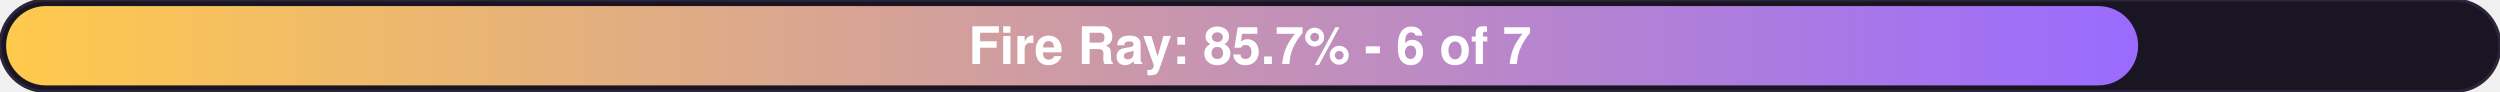
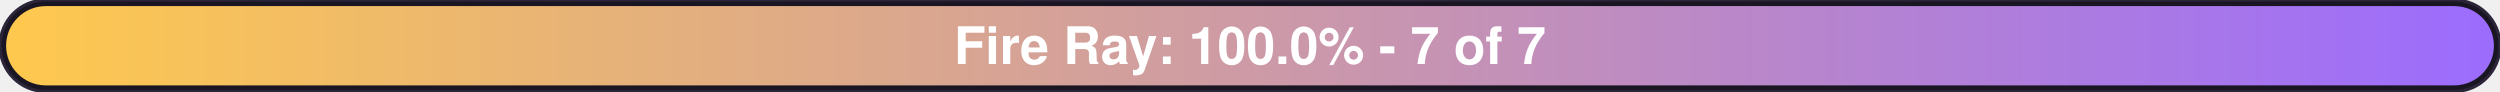
<svg xmlns="http://www.w3.org/2000/svg" width="820" height="30" viewBox="0 0 820 30">
  <defs>
    <linearGradient id="g" x1="0" x2="1">
      <stop offset="0" stop-color="#ffc94d" />
      <stop offset="1" stop-color="#9b6bff" />
    </linearGradient>
  </defs>
  <rect x="0" y="0" width="820" height="30" rx="15.0" fill="#1a1522" stroke="#2c2438" />
-   <rect x="2" y="2" width="699.3" height="26" rx="13.0" fill="url(#g)" />
-   <text x="410.0" y="21.0" text-anchor="middle" font-family="Segoe UI, Helvetica, Arial, sans-serif" font-size="17" font-weight="700" fill="#ffffff">Fire Ray: 85.7%  -  6 of 7</text>
+   <rect x="2" y="2" width="816.0" height="26" rx="13.0" fill="url(#g)" />
+   <text x="410.0" y="21.0" text-anchor="middle" font-family="Segoe UI, Helvetica, Arial, sans-serif" font-size="17" font-weight="700" fill="#ffffff">Fire Ray: 100.0%  -  7 of 7</text>
</svg>
